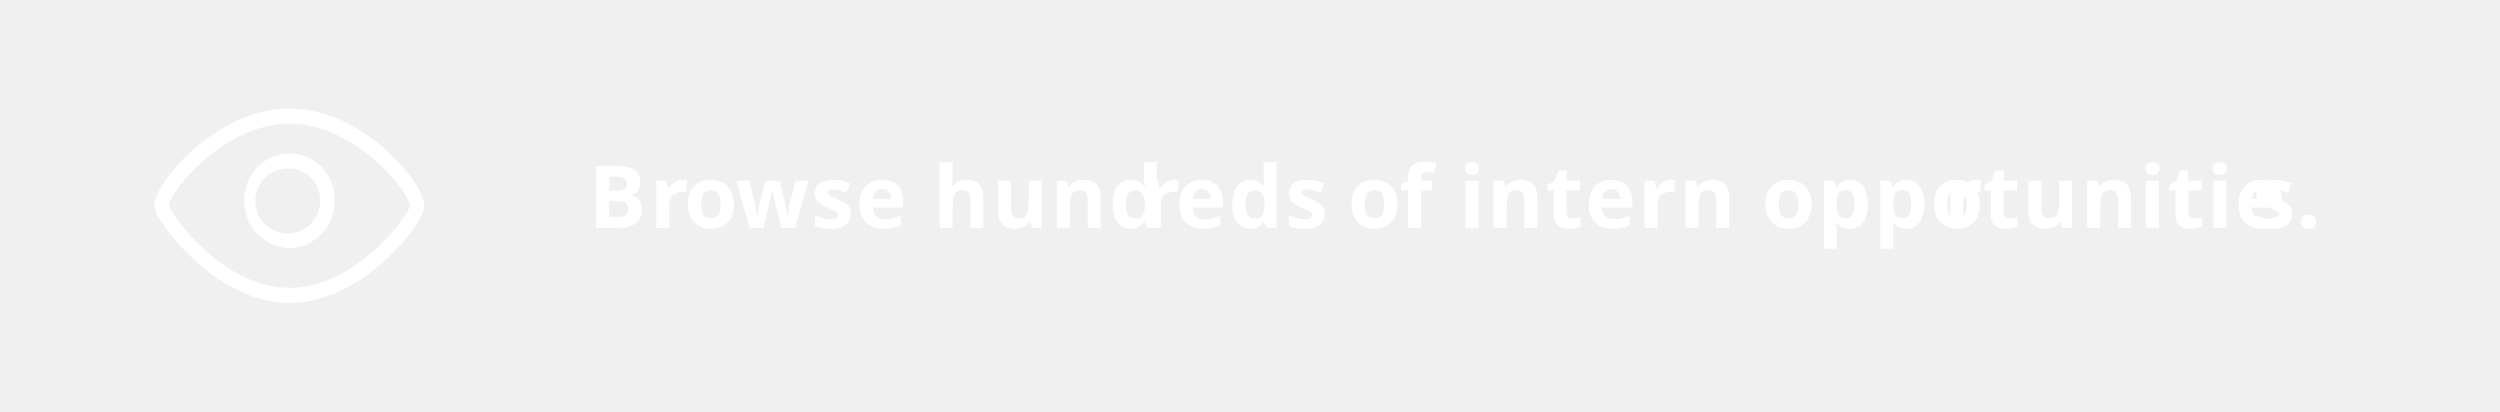
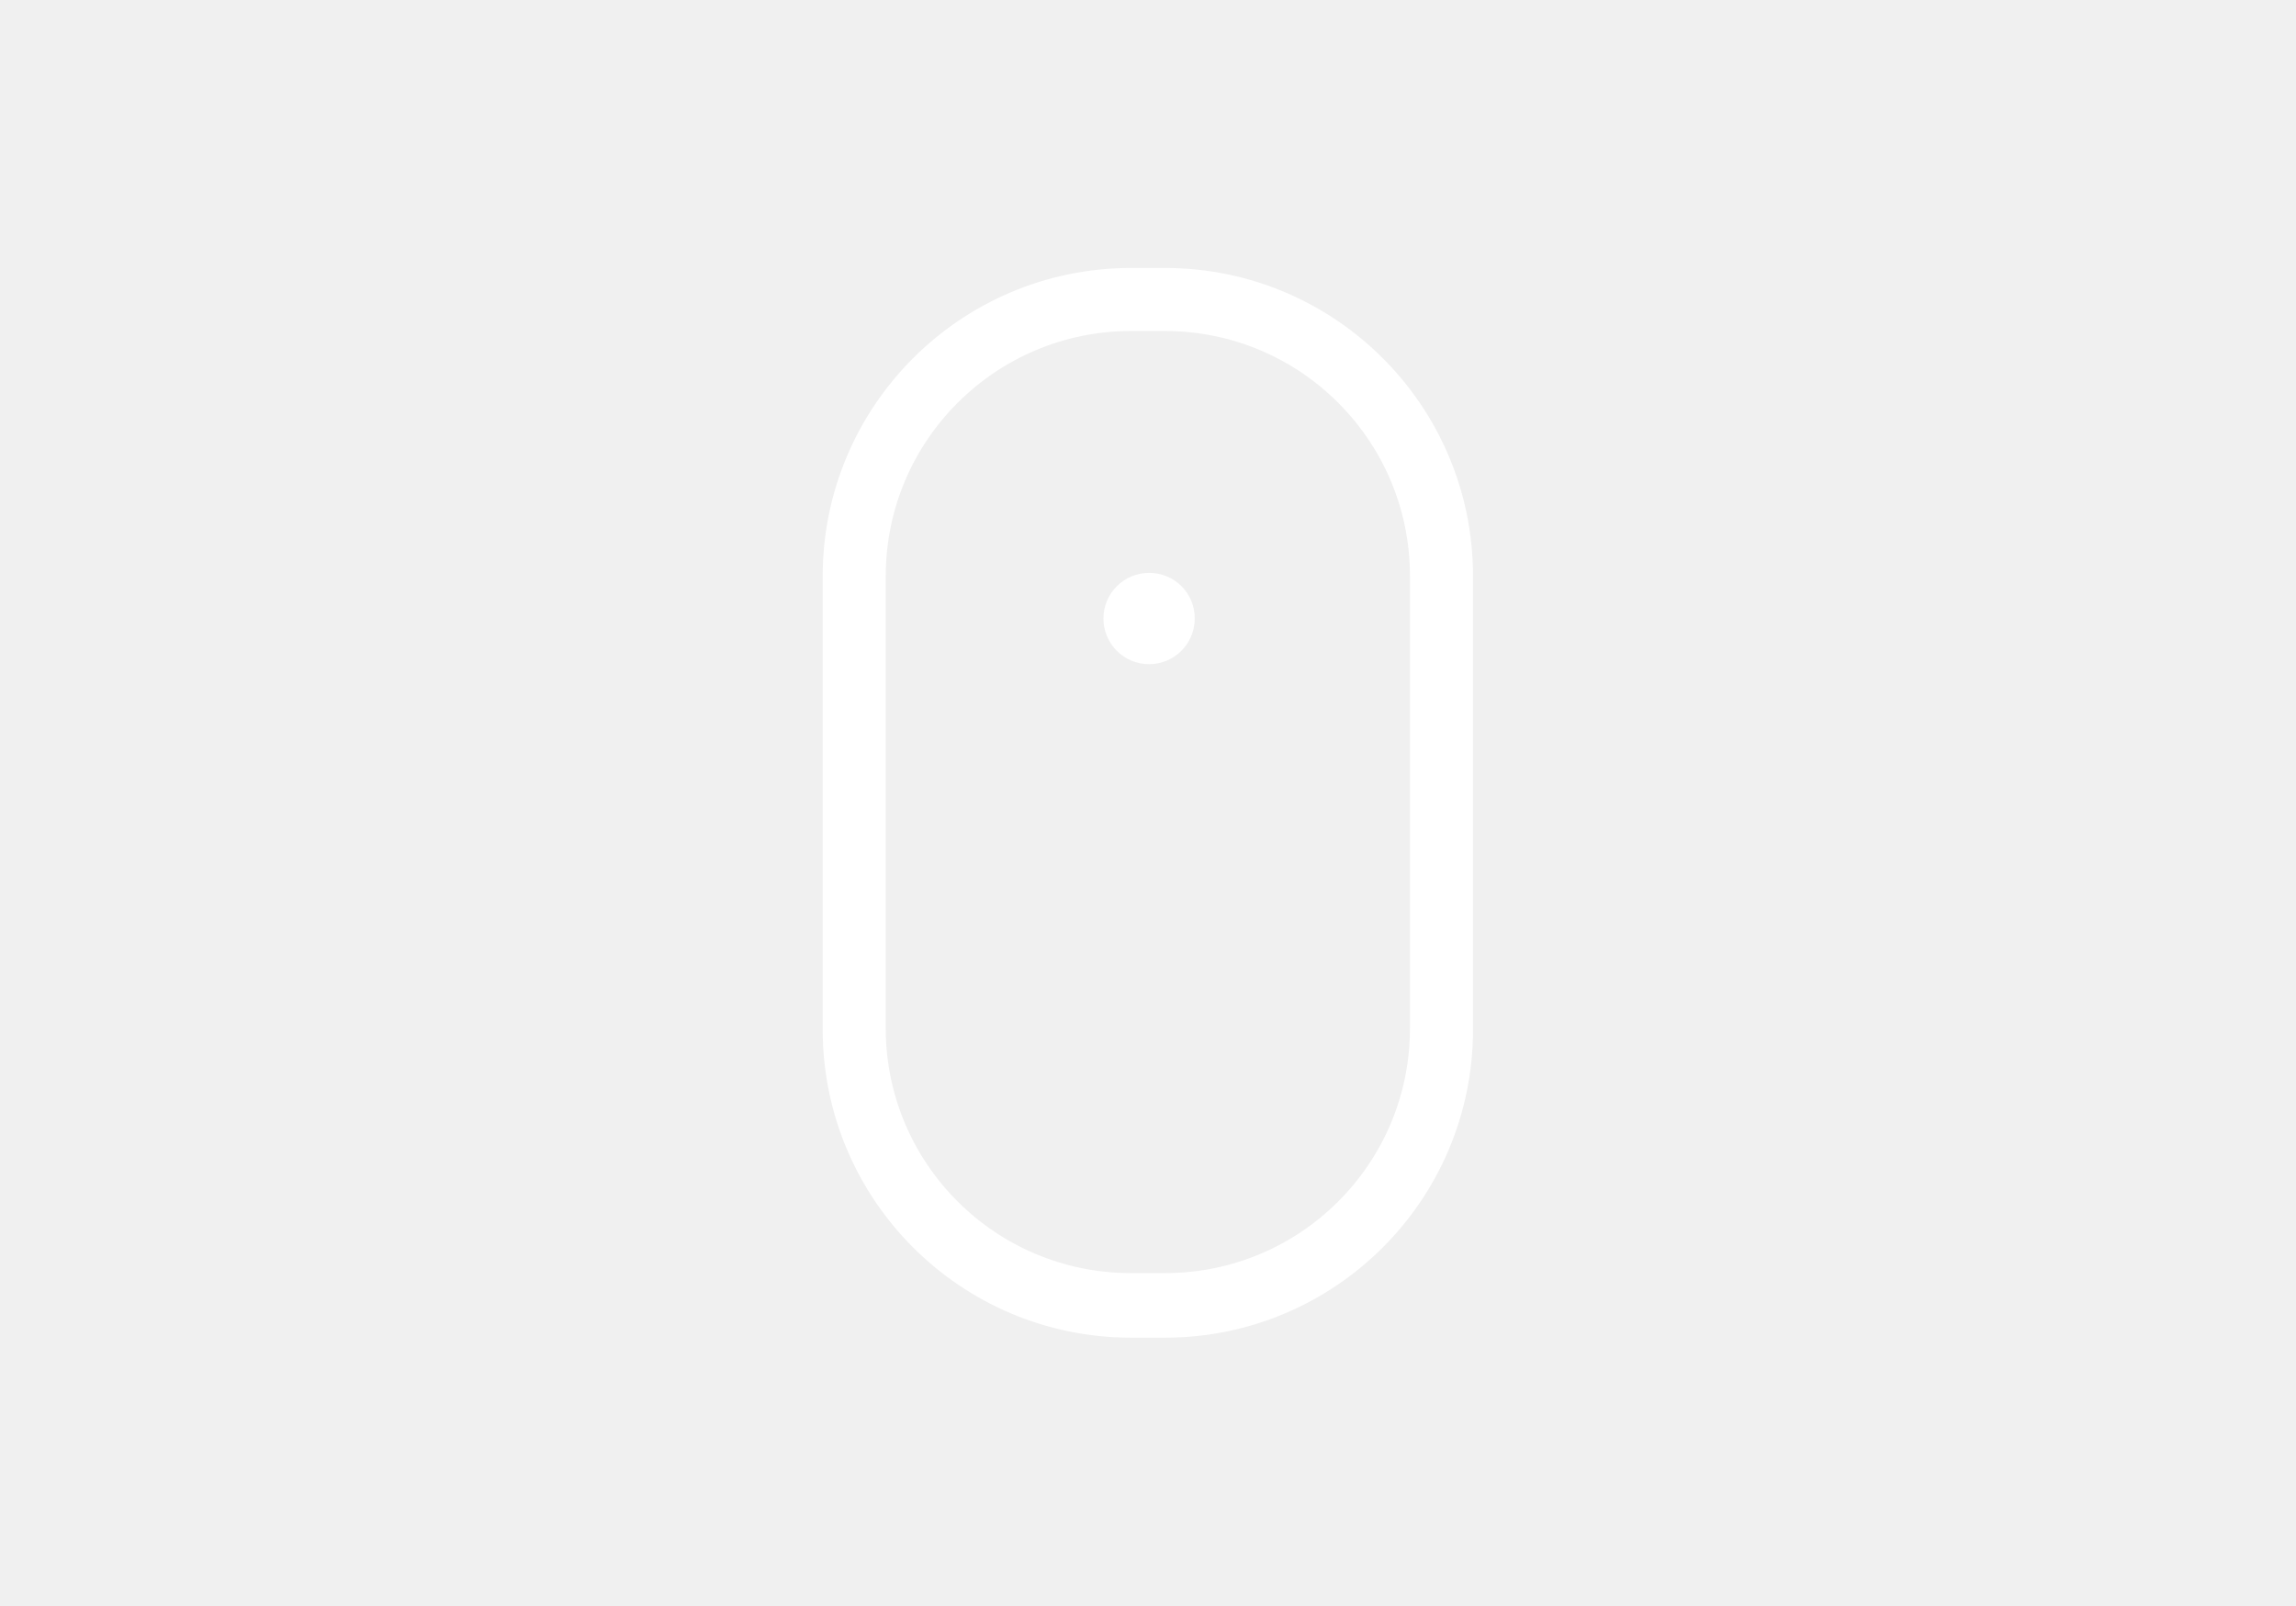
- <svg xmlns="http://www.w3.org/2000/svg" viewBox="0 0 314.13 51.71">
+ <svg xmlns="http://www.w3.org/2000/svg" viewBox="0 0 73.93 51.71">
  <defs>
-     <style>.cls-1{opacity:0;}.cls-2{font-size:10.88px;font-family:Nunito-Bold, Nunito;font-weight:700;letter-spacing:0.02em;}.cls-2,.cls-9{fill:#fff;}.cls-3{letter-spacing:0.02em;}.cls-4{letter-spacing:0.02em;}.cls-5{letter-spacing:0.02em;}.cls-6{letter-spacing:0.02em;}.cls-7{letter-spacing:0.07em;}.cls-8{letter-spacing:0.02em;}</style>
+     <style>.cls-1{fill:#fff;}.cls-2{opacity:0;}</style>
  </defs>
  <g id="Layer_2" data-name="Layer 2">
    <g id="Layer_1-2" data-name="Layer 1">
-       <rect class="cls-1" width="314.13" height="51.71" />
-       <text class="cls-2" transform="translate(73.93 28.64)">B<tspan class="cls-3" x="7.7" y="0">r</tspan>
-         <tspan class="cls-4" x="12.03" y="0">o</tspan>
-         <tspan class="cls-5" x="18.47" y="0">w</tspan>
-         <tspan x="27.98" y="0">se hund</tspan>
-         <tspan class="cls-3" x="69.45" y="0">r</tspan>
-         <tspan x="73.78" y="0">eds </tspan>
-         <tspan class="cls-6" x="95.41" y="0">o</tspan>
-         <tspan x="101.9" y="0">f intern oppo</tspan>
-         <tspan class="cls-7" x="170.27" y="0">r</tspan>
-         <tspan x="175.19" y="0">tunitie</tspan>
-         <tspan class="cls-8" x="209.09" y="0">s</tspan>
-         <tspan x="214.59" y="0">. </tspan>
-       </text>
-       <path class="cls-9" d="M36.38,38.07c-9.29,0-17-10.38-17-12.22,0-2.9,7.82-12.21,17-12.21S53.33,23,53.33,25.85C53.33,28.17,45.51,38.07,36.38,38.07ZM21.23,25.81c.34,1.24,6.77,10.36,15.15,10.36,8.23,0,14.89-8.94,15.15-10.34-.1-1.65-6.84-10.29-15.15-10.29S21.35,24.09,21.23,25.81Zm15.15,5.37a5.81,5.81,0,0,1-5.65-6,5.65,5.65,0,1,1,11.29,0A5.81,5.81,0,0,1,36.38,31.18Zm0-10a4.08,4.08,0,1,0,3.85,4.07A4,4,0,0,0,36.38,21.15Z" />
+       <path class="cls-1" d="M37.52,43.08H36.4a9.93,9.93,0,0,1-9.91-9.91V18.54A9.93,9.93,0,0,1,36.4,8.63h1.12a9.92,9.92,0,0,1,9.91,9.91V33.17A9.92,9.92,0,0,1,37.52,43.08ZM36.4,10.66a7.9,7.9,0,0,0-7.88,7.88V33.17A7.89,7.89,0,0,0,36.4,41h1.12a7.88,7.88,0,0,0,7.88-7.87V18.54a7.89,7.89,0,0,0-7.88-7.88ZM37,18.45a1.47,1.47,0,1,0,1.47,1.47A1.46,1.46,0,0,0,37,18.45Z" />
+       <rect class="cls-2" width="73.93" height="51.71" />
    </g>
  </g>
</svg>
